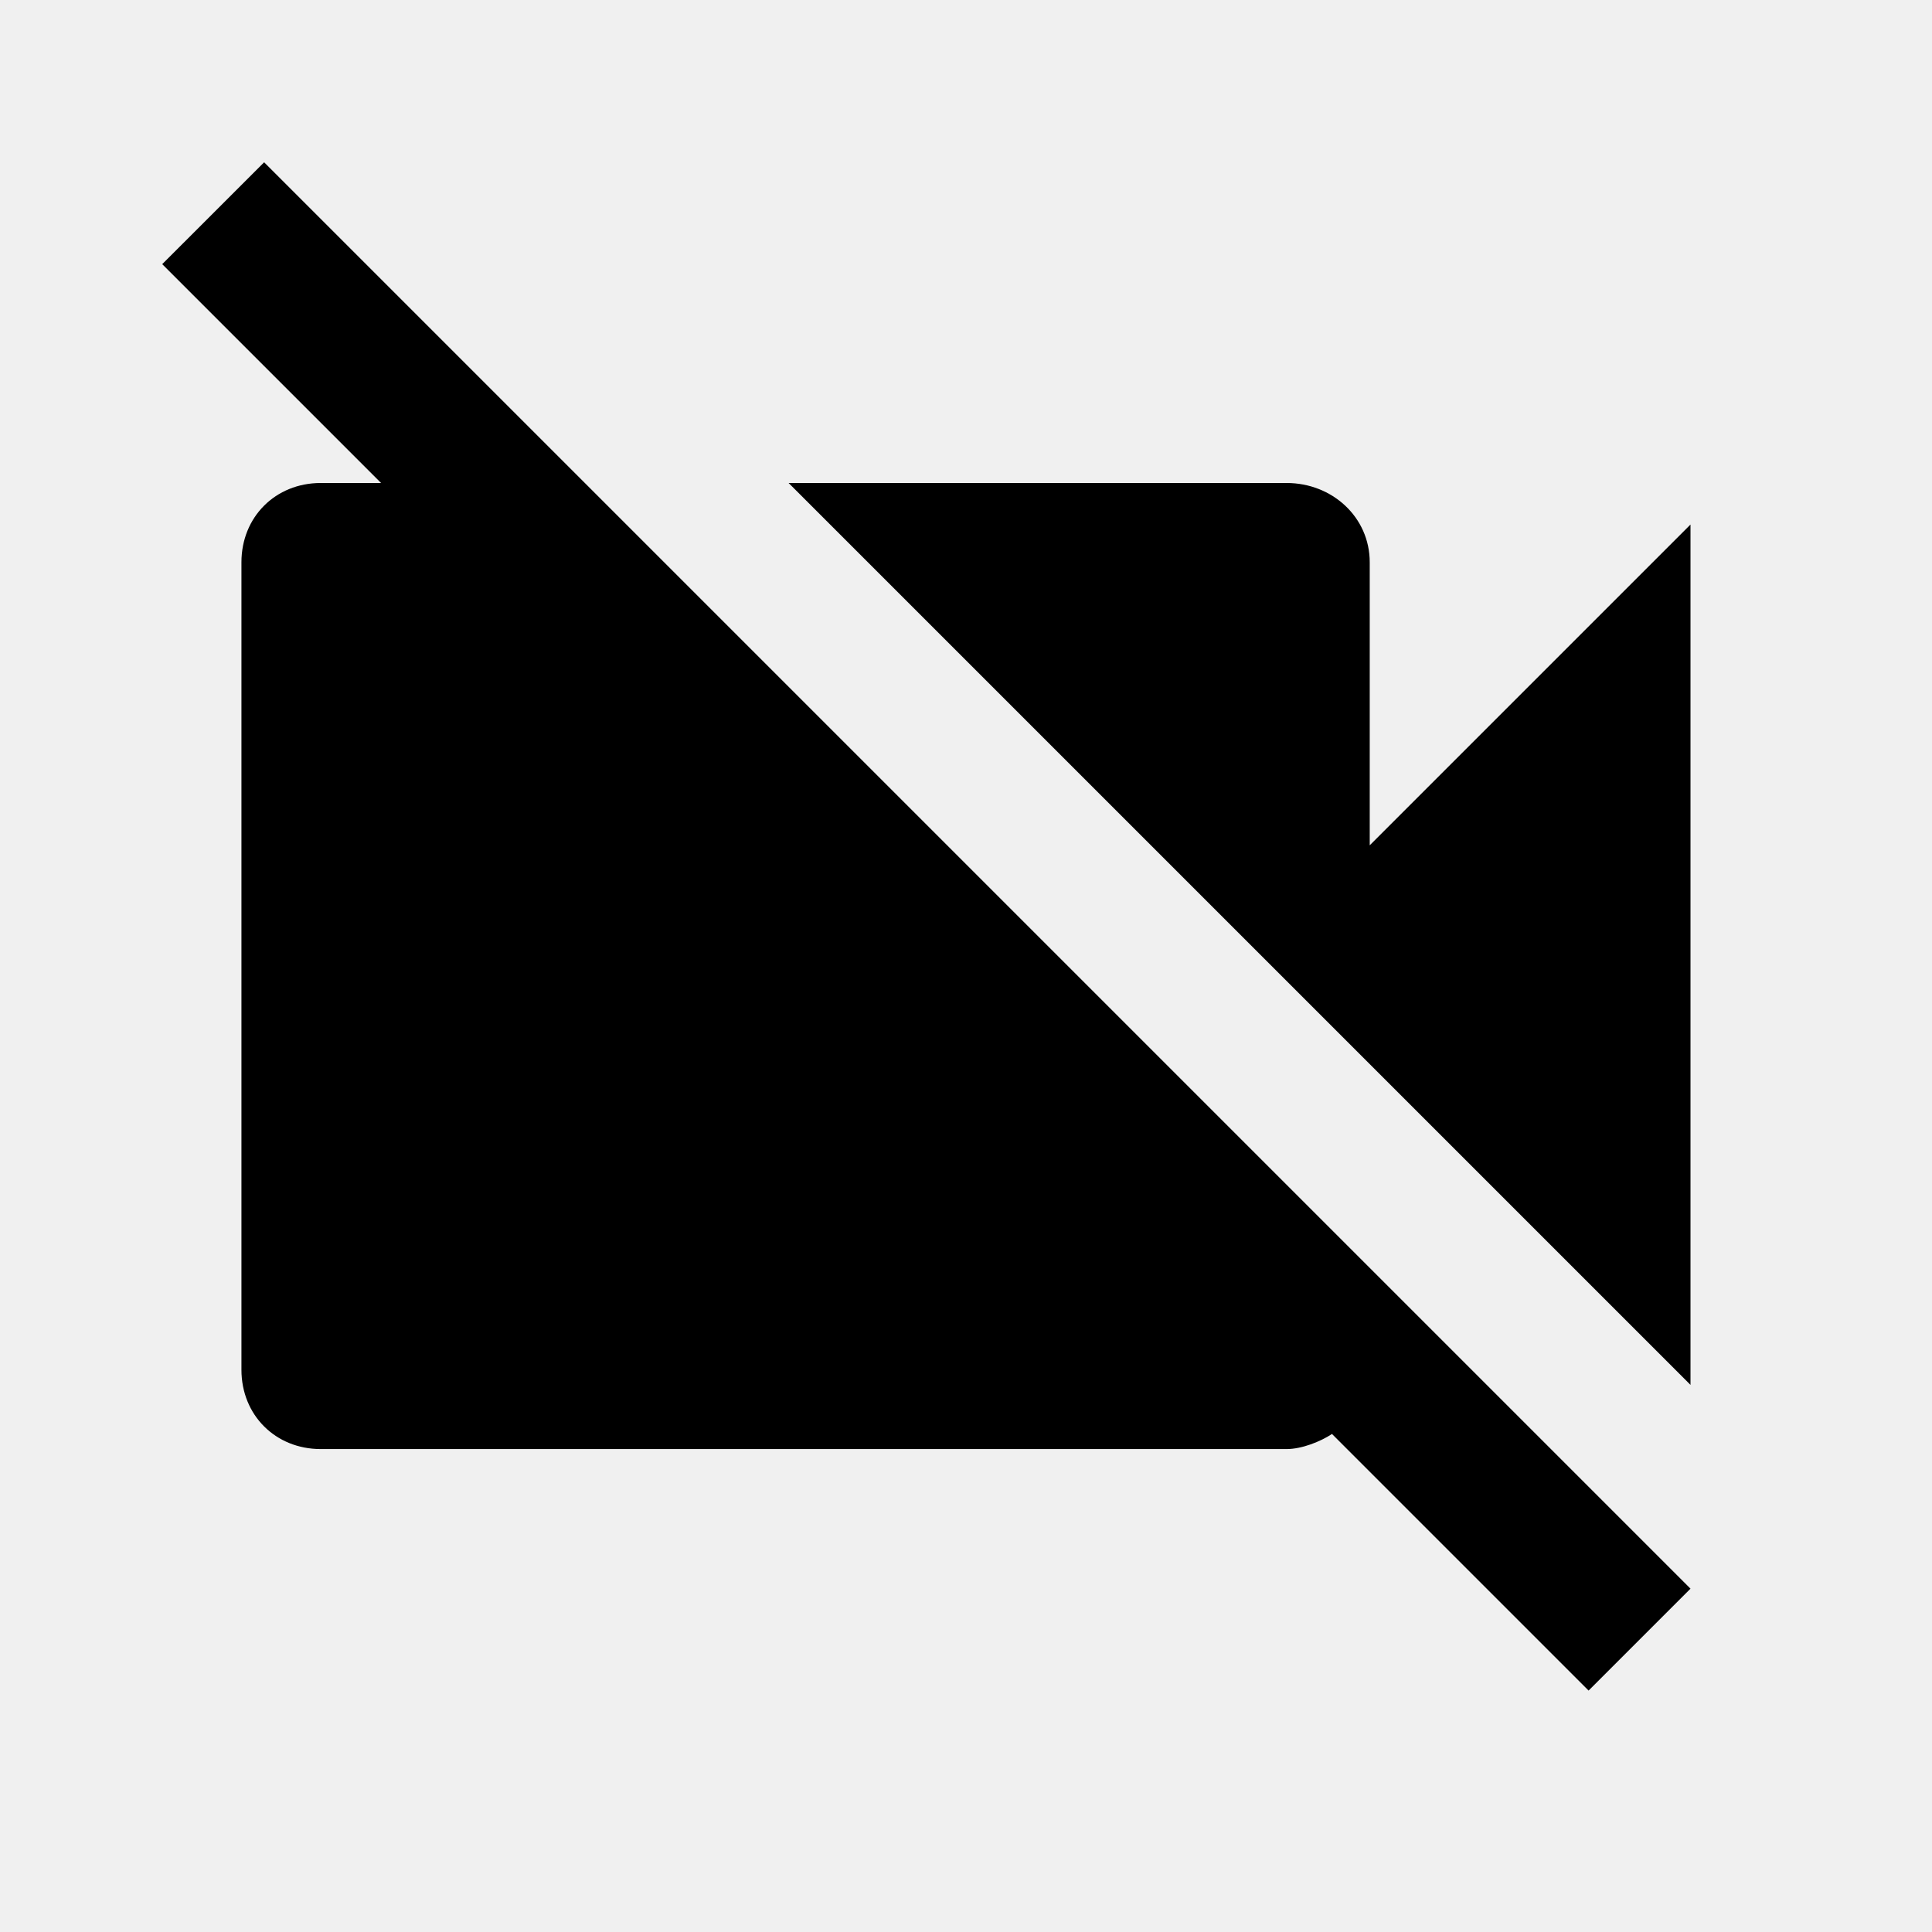
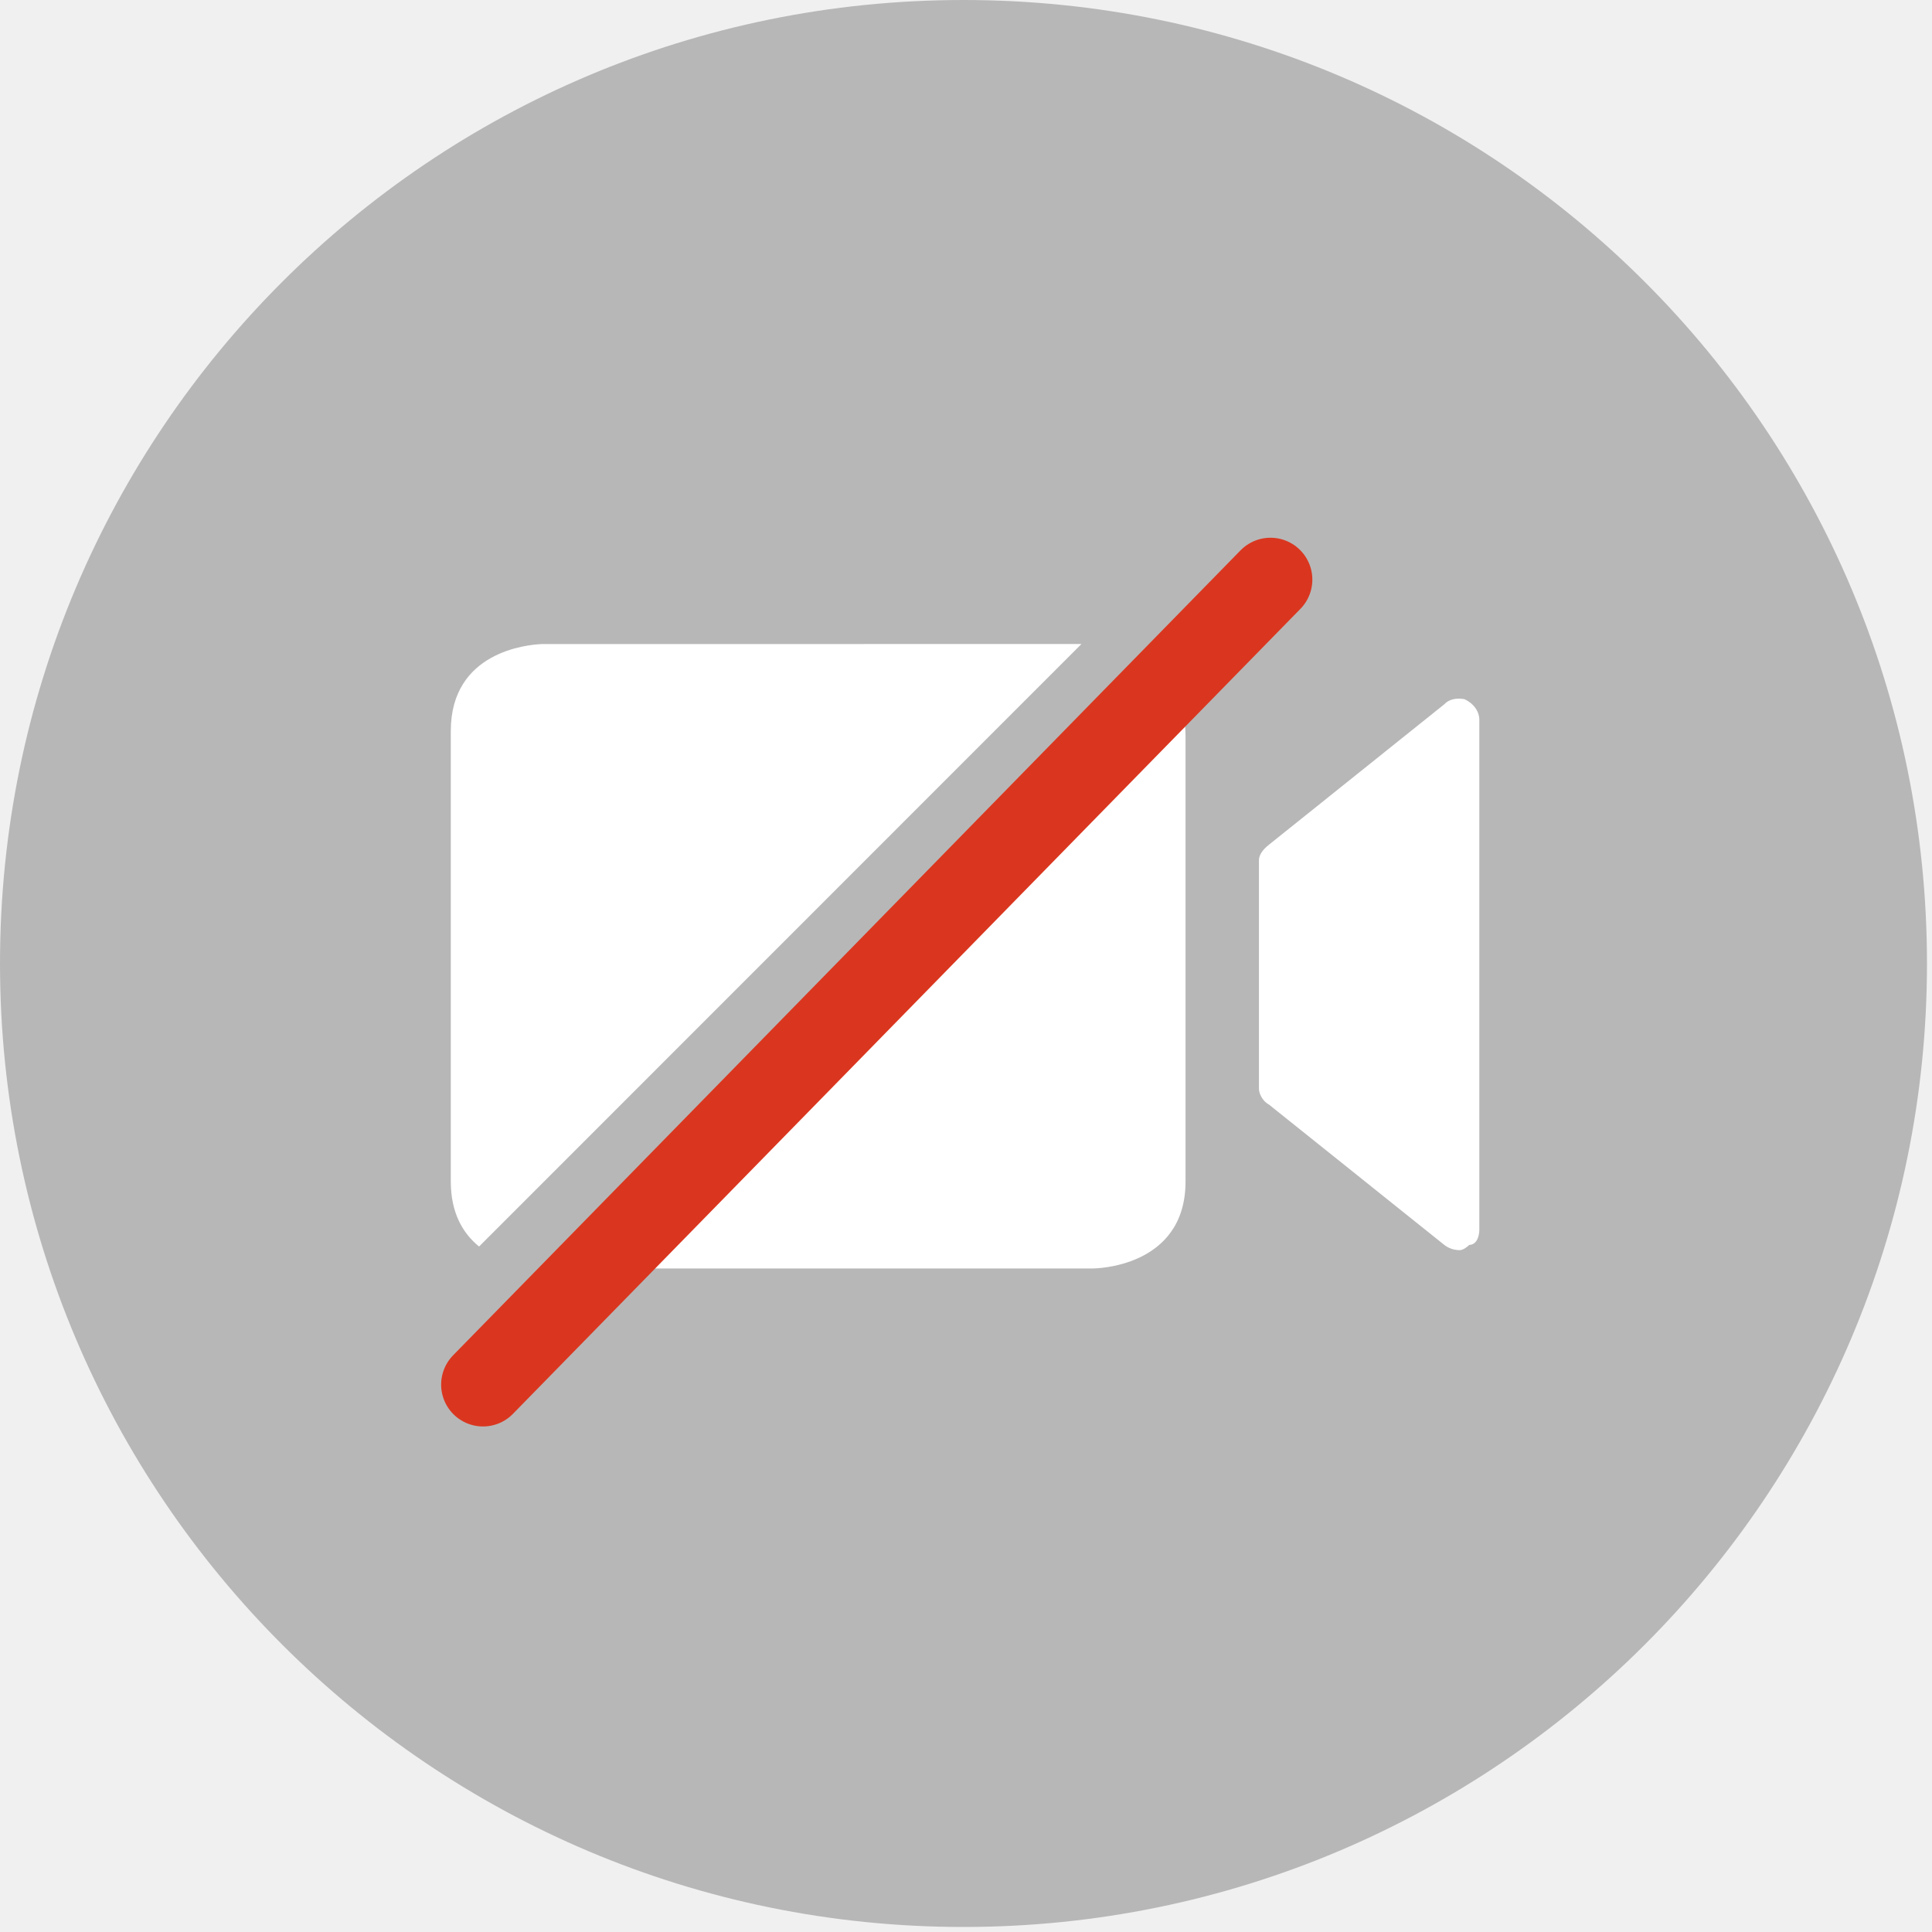
- <svg xmlns="http://www.w3.org/2000/svg" version="1.1" width="32" height="32" viewBox="0 0 32 32">
-   <path d="M4.375 2.688l23.625 23.625-1.688 1.688-4.25-4.25c-0.188 0.125-0.5 0.25-0.75 0.25h-16c-0.75 0-1.313-0.563-1.313-1.313v-13.375c0-0.75 0.563-1.313 1.313-1.313h1l-3.625-3.625zM28 8.688v14.25l-14.938-14.938h8.25c0.75 0 1.375 0.563 1.375 1.313v4.688z" />
+ <svg xmlns="http://www.w3.org/2000/svg" width="30px" height="30px" viewBox="0 0 30 30" version="1.1">
+   <g id="---第三版" stroke="none" stroke-width="1" fill="none" fill-rule="evenodd">
+     <g id="桌面-优化提醒备份-7" transform="translate(-998, -837)">
+       <g id="编组-25" transform="translate(-2, -2)">
+         <g id="关闭摄像头" transform="translate(1000, 839)">
+           <path d="M14.961,-8.8817842e-14 C6.682,-8.8817842e-14 -8.8817842e-14,6.701 -8.8817842e-14,14.961 C-8.8817842e-14,23.221 6.701,29.922 14.961,29.922 C23.221,29.922 29.922,23.221 29.922,14.961 C29.922,6.701 23.24,-8.8817842e-14 14.961,-8.8817842e-14 Z" id="路径" fill-opacity="0.3" fill="#333333" fill-rule="nonzero" />
+           <path d="M18.409,11.431 L18.409,18.346 C18.409,19.697 16.978,19.697 16.963,19.697 L8.511,19.697 L17.901,10.306 C18.178,10.512 18.409,10.856 18.409,11.431 Z M22.738,10.856 C22.889,10.925 22.971,11.052 22.971,11.178 L22.971,19.089 C22.971,19.201 22.93,19.327 22.816,19.331 C22.724,19.412 22.683,19.412 22.66,19.412 C22.576,19.411 22.494,19.383 22.427,19.331 L19.705,17.152 C19.59,17.09 19.549,16.963 19.549,16.91 L19.549,13.358 C19.549,13.29 19.59,13.206 19.705,13.116 L22.427,10.936 C22.518,10.841 22.642,10.841 22.738,10.856 Z M16.793,10 L7.439,19.356 C7.194,19.157 7,18.843 7,18.346 L7,11.351 C7,10.117 8.193,10.01 8.412,10.001 L16.793,10 Z" id="形状结合" fill="#FFFFFF" fill-rule="nonzero" />
+           <path d="M7.5,21.5 L19.728,9" id="直线-10" stroke="#DA361F" stroke-width="1.3" stroke-linecap="round" />
+         </g>
+       </g>
+     </g>
+   </g>
</svg>
